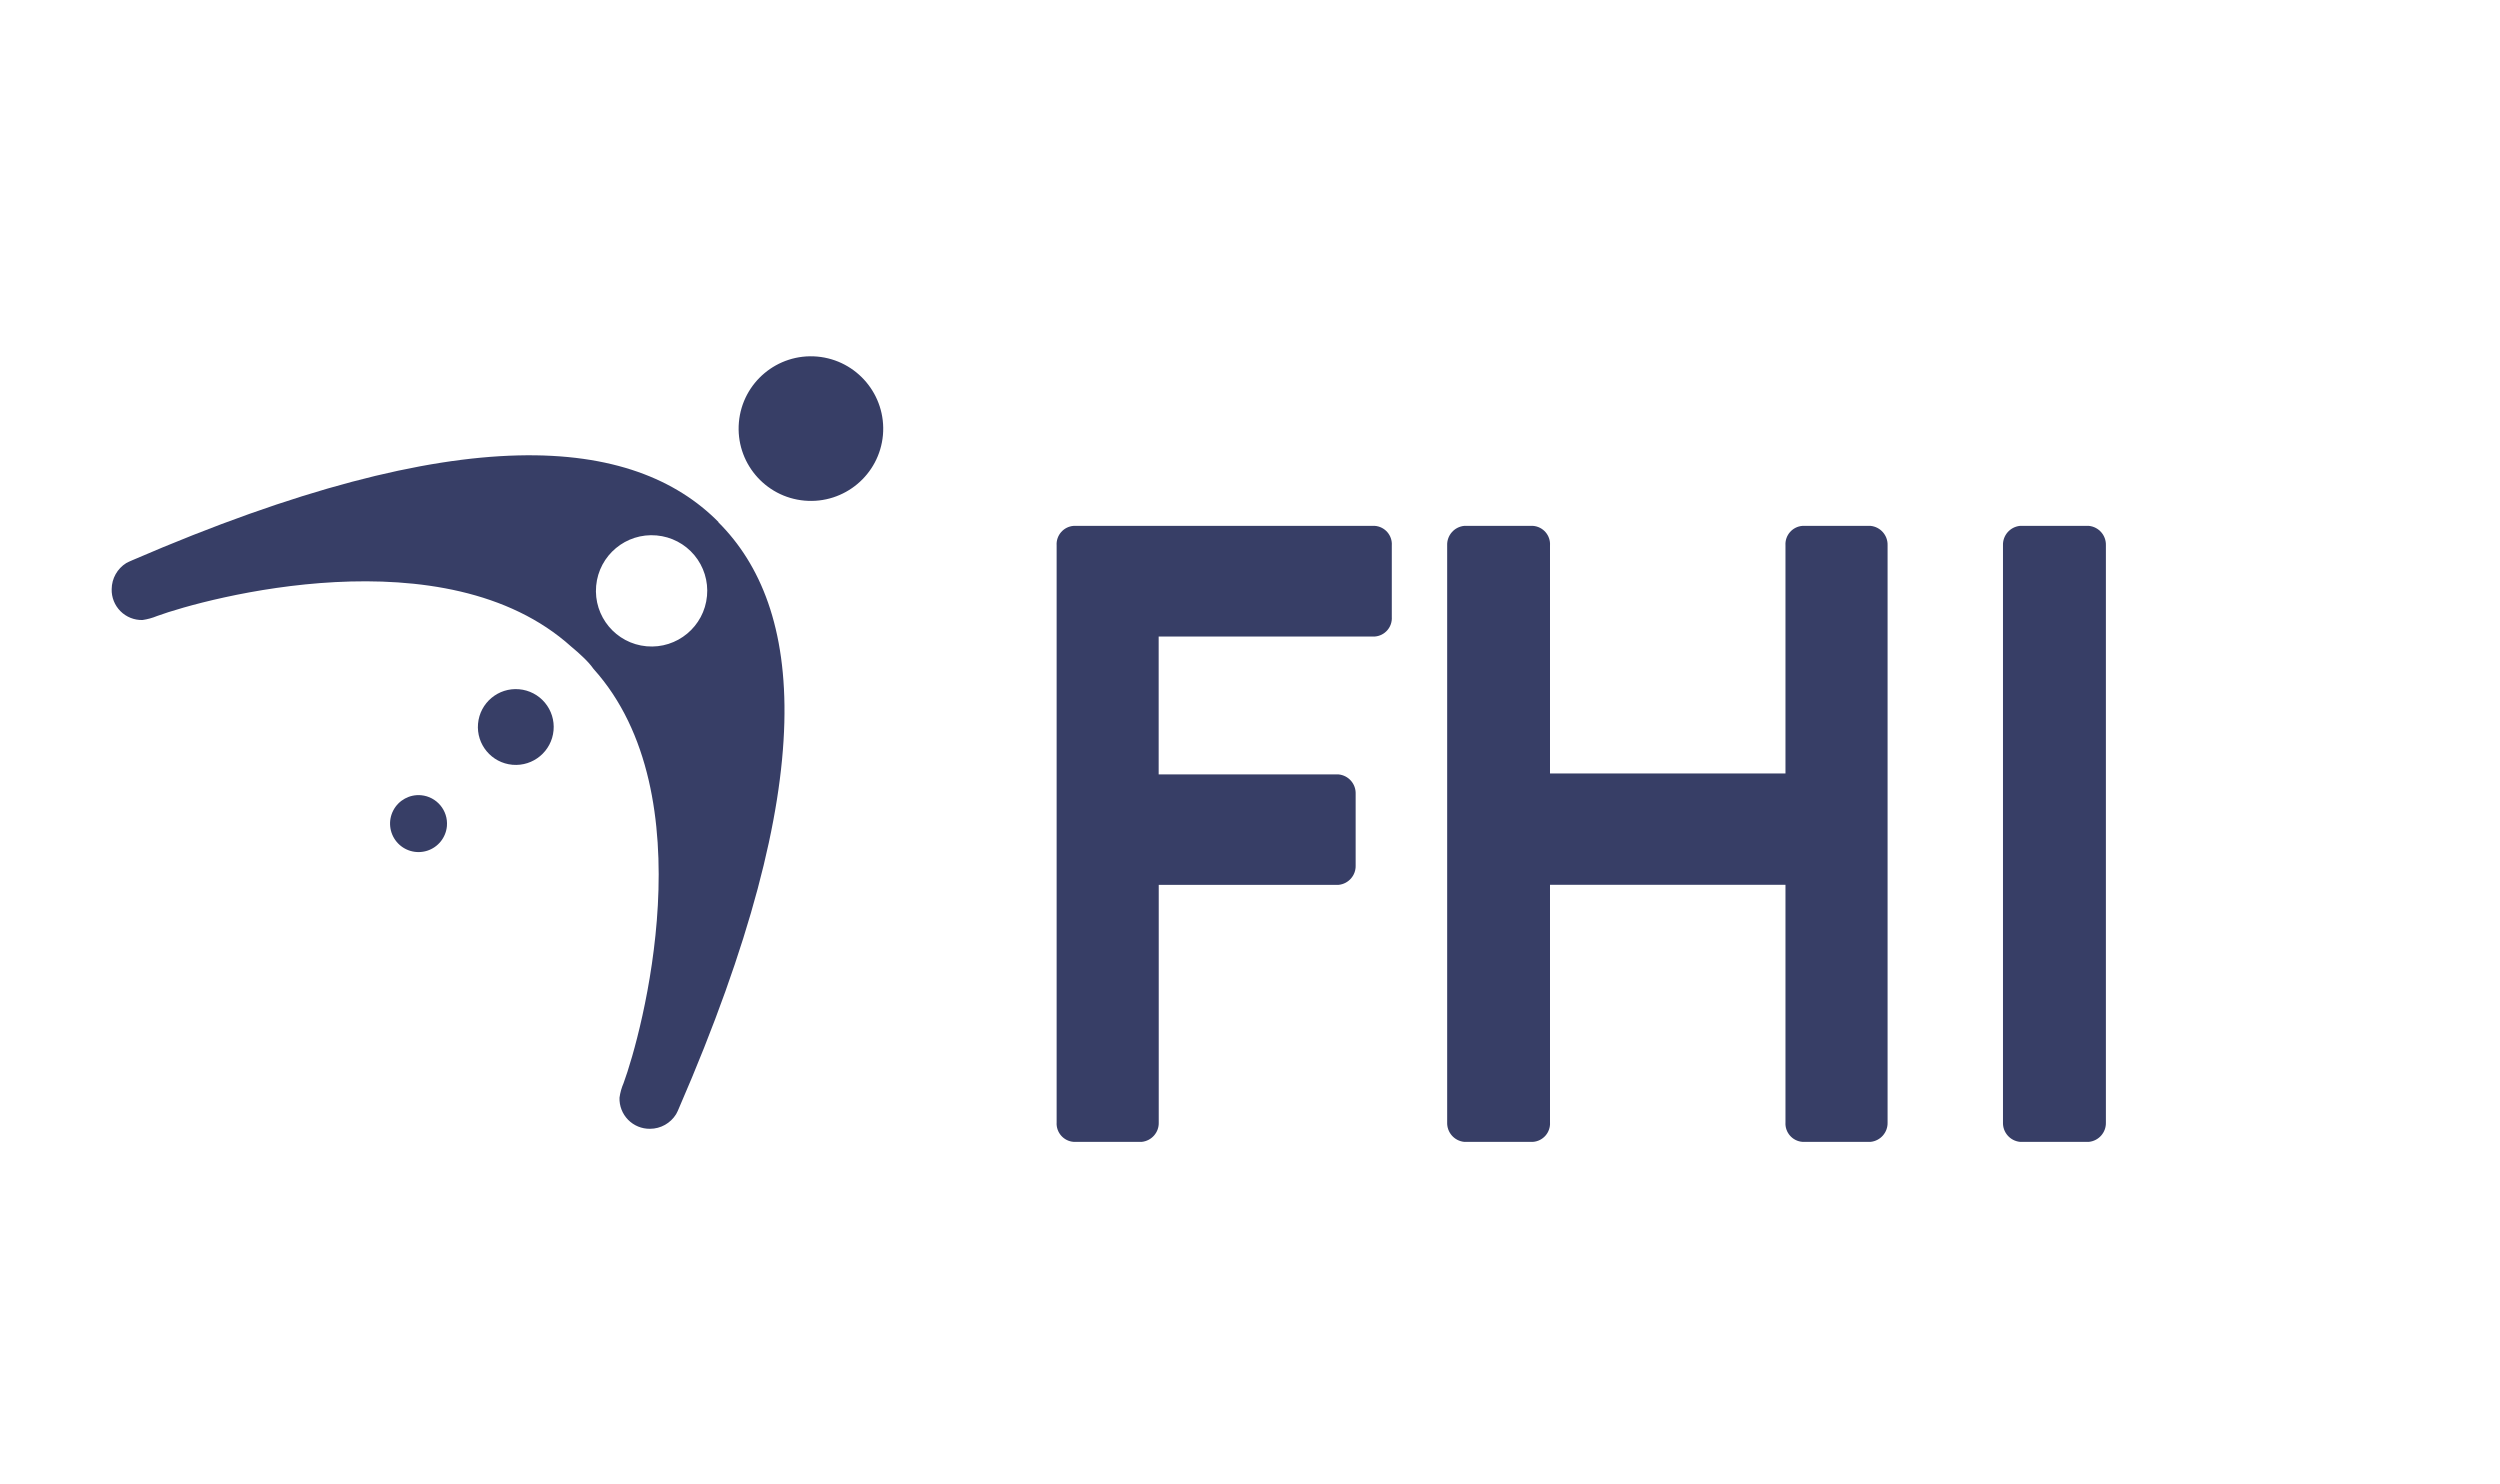
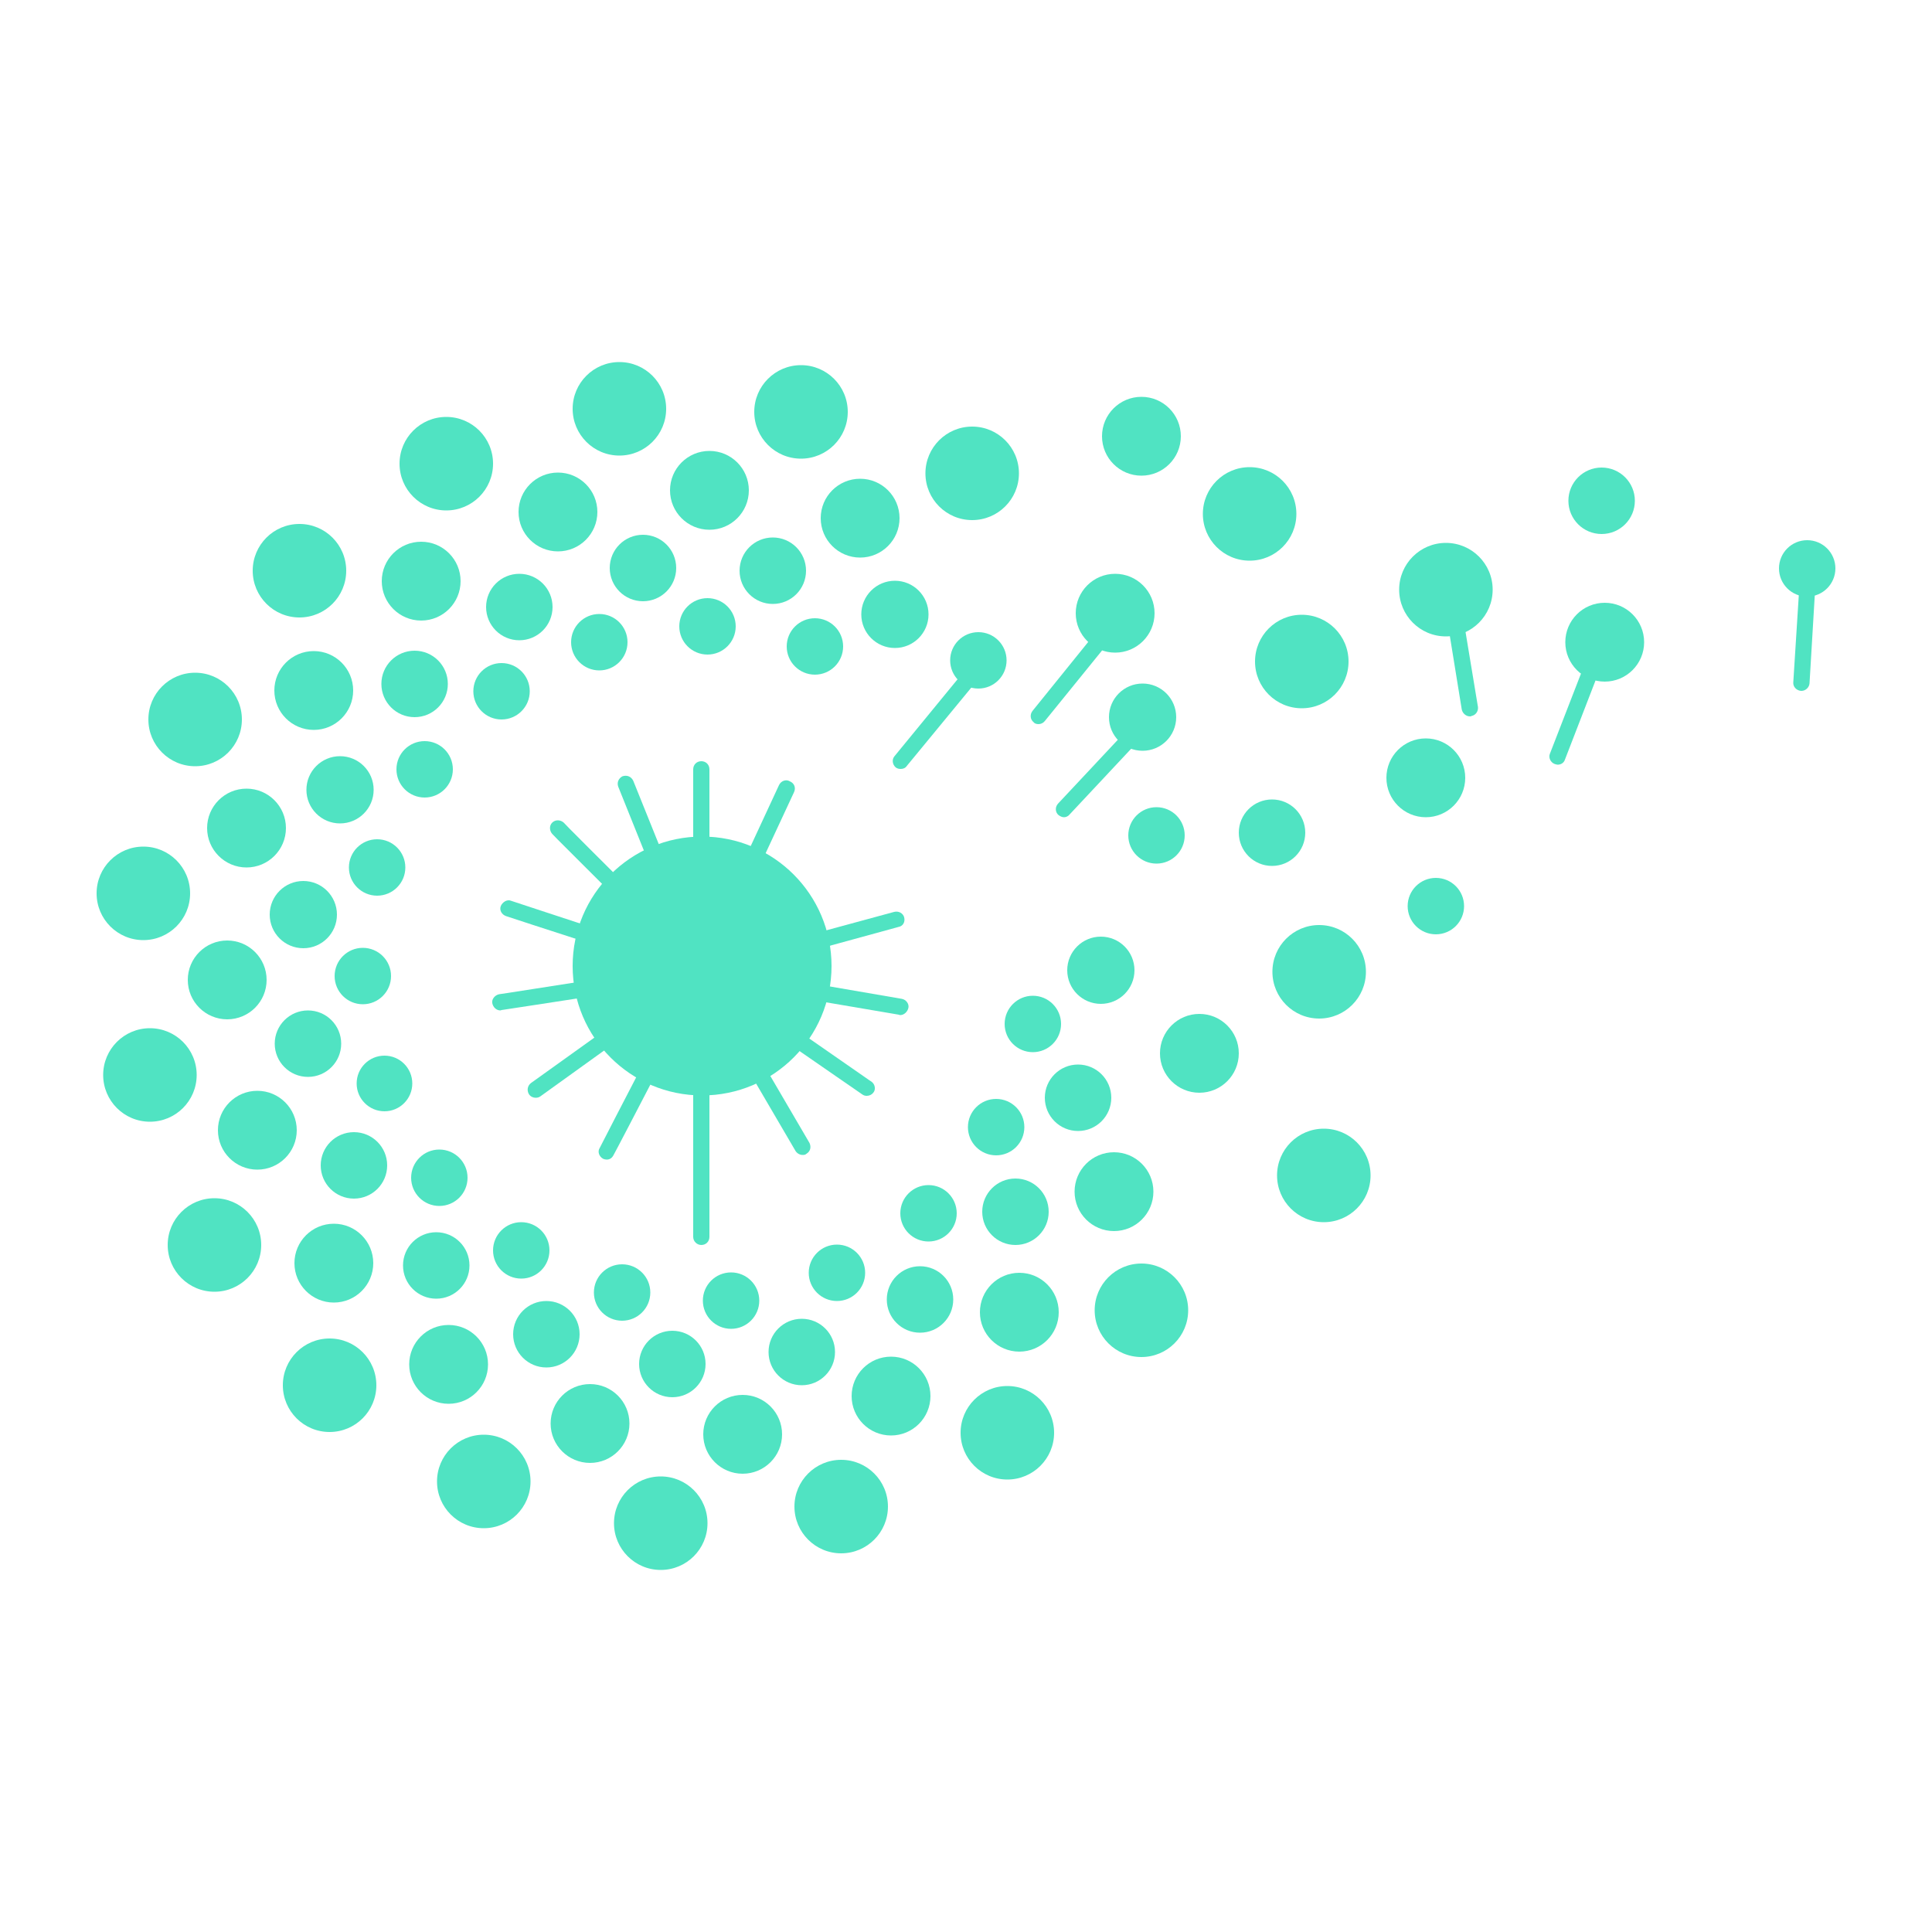
- <svg xmlns="http://www.w3.org/2000/svg" id="Layer_1" data-name="Layer 1" viewBox="0 0 342.29 203.07">
-   <defs>
-     <style>.cls-1{fill:#373e66;}</style>
-   </defs>
-   <path class="cls-1" d="M96.8,81.59a7.62,7.62,0,1,1-6.9-8.28,7.6,7.6,0,0,1,6.9,8.28m1.58-10.11h0C86.79,59.78,63.47,57.11,18.15,76.69c-.2.08-.85.38-.86.4a4.25,4.25,0,0,0-2,3.57,4.12,4.12,0,0,0,4.22,4.23,8.36,8.36,0,0,0,2-.55C28.19,81.9,61,73,78.23,88.55c.56.46,1.09.93,1.61,1.43s1,1,1.42,1.6c15.55,17.28,6.57,50.06,4.12,56.71a7.59,7.59,0,0,0-.56,2A4.12,4.12,0,0,0,89,154.55a4.21,4.21,0,0,0,3.57-2,7.18,7.18,0,0,0,.4-.85c19.66-45.29,17-68.62,5.37-80.21" />
-   <path class="cls-1" d="M120.89,59.56a9.9,9.9,0,1,1-9-10.74,9.92,9.92,0,0,1,9,10.74" />
-   <path class="cls-1" d="M75.79,100a5.19,5.19,0,1,1-4.71-5.63A5.18,5.18,0,0,1,75.79,100" />
-   <path class="cls-1" d="M61.19,113.1a3.9,3.9,0,1,1-3.53-4.22,3.91,3.91,0,0,1,3.53,4.22" />
-   <path class="cls-1" d="M256.11,72h-9.32a2.52,2.52,0,0,0-2.33,2.67V105.9H212.22V74.69A2.52,2.52,0,0,0,209.89,72h-9.42a2.59,2.59,0,0,0-2.33,2.67v79a2.59,2.59,0,0,0,2.33,2.67h9.42a2.52,2.52,0,0,0,2.33-2.67V121.14h32.24v32.53a2.52,2.52,0,0,0,2.33,2.67h9.32a2.59,2.59,0,0,0,2.33-2.67v-79A2.59,2.59,0,0,0,256.11,72Z" />
-   <path class="cls-1" d="M188.24,72H147a2.52,2.52,0,0,0-2.33,2.67v79a2.52,2.52,0,0,0,2.33,2.67h9.32a2.59,2.59,0,0,0,2.33-2.67V121.15h24.63a2.59,2.59,0,0,0,2.33-2.67V108.7a2.59,2.59,0,0,0-2.33-2.67H158.64V87.15h29.6a2.52,2.52,0,0,0,2.32-2.67V74.69A2.52,2.52,0,0,0,188.24,72Z" />
-   <path class="cls-1" d="M286,72h-9.43a2.59,2.59,0,0,0-2.33,2.67v79a2.59,2.59,0,0,0,2.33,2.67H286a2.59,2.59,0,0,0,2.33-2.67v-79A2.59,2.59,0,0,0,286,72Z" />
+ <svg xmlns="http://www.w3.org/2000/svg" fill="#50E3C2" version="1.1" x="0px" y="0px" viewBox="0 0 5 5" enable-background="new 0 0 5 5" xml:space="preserve">
+   <g>
+     <g>
+       <path fill="#50E3C2" d="M1.815,3.222c-0.011,0-0.021-0.009-0.021-0.021V2.5c0-0.011,0.009-0.021,0.021-0.021    c0.012,0,0.021,0.01,0.021,0.021v0.701C1.836,3.213,1.827,3.222,1.815,3.222z" />
+     </g>
+     <g>
+       <path fill="#50E3C2" d="M1.815,2.489c-0.011,0-0.021-0.009-0.021-0.021V1.991c0-0.012,0.009-0.021,0.021-0.021    c0.012,0,0.021,0.009,0.021,0.021v0.478C1.836,2.48,1.827,2.489,1.815,2.489z" />
+     </g>
+     <g>
+       <path fill="#50E3C2" d="M1.834,2.494c-0.003,0-0.006,0-0.009-0.002c-0.01-0.005-0.014-0.017-0.01-0.027l0.201-0.433    c0.005-0.011,0.018-0.016,0.028-0.01C2.056,2.027,2.06,2.039,2.055,2.05L1.854,2.482C1.85,2.49,1.843,2.494,1.834,2.494z" />
+     </g>
+     <g>
+       <path fill="#50E3C2" d="M2.754,2.115c-0.005,0-0.01-0.002-0.015-0.006C2.731,2.102,2.73,2.089,2.738,2.08l0.206-0.22    c0.008-0.009,0.021-0.009,0.029-0.001c0.009,0.008,0.009,0.021,0.001,0.029l-0.206,0.22C2.765,2.112,2.759,2.115,2.754,2.115z" />
+     </g>
+     <g>
+       <path fill="#50E3C2" d="M2.688,1.874c-0.005,0-0.01-0.001-0.013-0.005C2.666,1.862,2.665,1.849,2.672,1.84l0.189-0.234    c0.007-0.009,0.02-0.01,0.029-0.002C2.899,1.61,2.9,1.624,2.893,1.633L2.704,1.866C2.7,1.871,2.694,1.874,2.688,1.874z" />
+     </g>
+     <g>
+       <path fill="#50E3C2" d="M2.331,1.99c-0.005,0-0.009-0.001-0.013-0.004c-0.009-0.008-0.01-0.021-0.003-0.029l0.191-0.233    c0.007-0.009,0.02-0.01,0.028-0.003C2.543,1.729,2.545,1.741,2.538,1.75L2.347,1.982C2.343,1.988,2.337,1.99,2.331,1.99z" />
+     </g>
+     <g>
+       <path fill="#50E3C2" d="M4.031,1.979c-0.002,0-0.005-0.001-0.008-0.002c-0.01-0.004-0.016-0.016-0.012-0.026L4.12,1.67    c0.004-0.011,0.017-0.016,0.027-0.012c0.01,0.005,0.016,0.016,0.012,0.026L4.05,1.966C4.047,1.975,4.039,1.979,4.031,1.979z" />
+     </g>
+     <g>
+       <path fill="#50E3C2" d="M3.804,1.854c-0.01,0-0.019-0.008-0.021-0.018L3.735,1.54C3.733,1.528,3.741,1.518,3.752,1.516    s0.022,0.006,0.024,0.018L3.825,1.83c0.001,0.011-0.006,0.021-0.017,0.023C3.807,1.854,3.806,1.854,3.804,1.854z" />
+     </g>
+     <g>
+       <path fill="#50E3C2" d="M4.662,1.788c0,0-0.001,0-0.001,0C4.649,1.787,4.64,1.777,4.641,1.766l0.019-0.3    c0.001-0.012,0.011-0.021,0.022-0.02c0.011,0,0.02,0.011,0.019,0.021L4.683,1.769C4.682,1.779,4.673,1.788,4.662,1.788z" />
+     </g>
+     <g>
+       <path fill="#50E3C2" d="M1.859,2.526c-0.009,0-0.017-0.007-0.02-0.016C1.836,2.499,1.843,2.488,1.854,2.485L2.314,2.36    C2.325,2.357,2.337,2.363,2.34,2.374c0.003,0.012-0.003,0.023-0.015,0.025l-0.46,0.126C1.863,2.526,1.861,2.526,1.859,2.526z" />
+     </g>
+     <g>
+       <path fill="#50E3C2" d="M2.33,2.627c-0.001,0-0.002,0-0.004-0.001l-0.47-0.08C1.844,2.543,1.837,2.533,1.839,2.521    c0.002-0.011,0.012-0.019,0.024-0.017l0.471,0.081c0.011,0.002,0.019,0.013,0.017,0.023S2.34,2.627,2.33,2.627z" />
+     </g>
+     <g>
+       <path fill="#50E3C2" d="M2.243,2.836c-0.004,0-0.008-0.001-0.012-0.004C2.228,2.83,2.214,2.82,2.163,2.785L1.839,2.561    c-0.01-0.007-0.012-0.02-0.005-0.028c0.007-0.01,0.02-0.012,0.029-0.006l0.324,0.225c0.051,0.035,0.064,0.045,0.068,0.047    c0.01,0.007,0.012,0.021,0.005,0.029C2.256,2.833,2.25,2.836,2.243,2.836z" />
+     </g>
+     <g>
+       <path fill="#50E3C2" d="M2.077,2.989c-0.007,0-0.014-0.004-0.018-0.01L1.818,2.567c-0.006-0.01-0.003-0.022,0.008-0.028    c0.009-0.006,0.022-0.003,0.028,0.007l0.241,0.412C2.1,2.969,2.097,2.98,2.087,2.986C2.084,2.989,2.08,2.989,2.077,2.989z" />
+     </g>
+     <g>
+       <path fill="#50E3C2" d="M1.57,3.001C1.567,3.001,1.563,3,1.561,2.999C1.55,2.993,1.546,2.98,1.552,2.971    c0.005-0.01,0.032-0.063,0.22-0.425C1.777,2.536,1.79,2.532,1.8,2.538c0.011,0.005,0.014,0.018,0.009,0.027    C1.621,2.927,1.593,2.98,1.588,2.989C1.584,2.997,1.578,3.001,1.57,3.001z" />
+     </g>
+     <g>
+       <path fill="#50E3C2" d="M1.386,2.841c-0.006,0-0.013-0.003-0.017-0.009C1.363,2.822,1.365,2.81,1.374,2.803l0.388-0.278    c0.01-0.007,0.022-0.004,0.029,0.005c0.007,0.01,0.005,0.021-0.004,0.028L1.399,2.837C1.395,2.84,1.391,2.841,1.386,2.841z" />
+     </g>
+     <g>
+       <path fill="#50E3C2" d="M1.295,2.615c-0.01,0-0.019-0.008-0.021-0.019C1.272,2.586,1.281,2.575,1.292,2.573    C1.302,2.572,1.361,2.562,1.764,2.5c0.011-0.001,0.022,0.007,0.024,0.018C1.79,2.529,1.782,2.54,1.77,2.541    C1.368,2.604,1.309,2.612,1.298,2.614C1.297,2.614,1.296,2.615,1.295,2.615z" />
+     </g>
+     <g>
+       <path fill="#50E3C2" d="M1.77,2.521c-0.002,0-0.004,0-0.006-0.001L1.658,2.484C1.365,2.389,1.318,2.374,1.31,2.371    C1.298,2.367,1.292,2.355,1.296,2.345s0.016-0.018,0.026-0.014C1.332,2.334,1.378,2.35,1.67,2.445l0.105,0.034    C1.787,2.483,1.793,2.495,1.79,2.506C1.786,2.515,1.778,2.521,1.77,2.521z" />
+     </g>
+     <g>
+       <path fill="#50E3C2" d="M1.782,2.502c-0.006,0-0.011-0.002-0.015-0.006c-0.288-0.288-0.331-0.33-0.338-0.338s-0.008-0.021,0-0.029    c0.008-0.008,0.021-0.008,0.03,0c0.007,0.008,0.049,0.05,0.338,0.338c0.008,0.008,0.008,0.021,0,0.029    C1.792,2.5,1.787,2.502,1.782,2.502z" />
+     </g>
+     <g>
+       <path fill="#50E3C2" d="M1.798,2.492c-0.008,0-0.016-0.005-0.02-0.013L1.6,2.036C1.596,2.025,1.601,2.014,1.611,2.009    C1.623,2.005,1.634,2.01,1.639,2.021l0.178,0.442C1.821,2.475,1.816,2.486,1.806,2.49C1.803,2.491,1.8,2.492,1.798,2.492z" />
+     </g>
+     <g>
+       <circle fill="#50E3C2" cx="3.369" cy="1.712" r="0.121" />
+       <circle fill="#50E3C2" cx="3.234" cy="1.33" r="0.121" />
+       <circle fill="#50E3C2" cx="3.742" cy="1.526" r="0.121" />
+       <circle fill="#50E3C2" cx="3.414" cy="2.515" r="0.121" />
+       <circle fill="#50E3C2" cx="3.426" cy="3.042" r="0.121" />
+       <circle fill="#50E3C2" cx="2.954" cy="3.391" r="0.121" />
+       <circle fill="#50E3C2" cx="2.607" cy="3.708" r="0.121" />
+       <circle fill="#50E3C2" cx="2.177" cy="3.899" r="0.121" />
+       <circle fill="#50E3C2" cx="1.71" cy="3.942" r="0.121" />
+       <circle fill="#50E3C2" cx="1.252" cy="3.834" r="0.121" />
+       <circle fill="#50E3C2" cx="0.853" cy="3.585" r="0.121" />
+       <circle fill="#50E3C2" cx="0.555" cy="3.222" r="0.121" />
+       <circle fill="#50E3C2" cx="0.388" cy="2.782" r="0.121" />
+       <circle fill="#50E3C2" cx="0.371" cy="2.312" r="0.121" />
+       <circle fill="#50E3C2" cx="0.505" cy="1.862" r="0.121" />
+       <circle fill="#50E3C2" cx="0.775" cy="1.477" r="0.121" />
+       <circle fill="#50E3C2" cx="1.155" cy="1.2" r="0.121" />
+       <circle fill="#50E3C2" cx="1.603" cy="1.058" r="0.121" />
+       <circle fill="#50E3C2" cx="2.073" cy="1.066" r="0.121" />
+       <circle fill="#50E3C2" cx="2.516" cy="1.225" r="0.121" />
+       <circle fill="#50E3C2" cx="4.153" cy="1.662" r="0.102" />
+       <circle fill="#50E3C2" cx="2.886" cy="1.587" r="0.102" />
+       <circle fill="#50E3C2" cx="3.69" cy="2.013" r="0.102" />
+       <circle fill="#50E3C2" cx="3.104" cy="2.726" r="0.102" />
+       <circle fill="#50E3C2" cx="2.883" cy="3.084" r="0.102" />
+       <circle fill="#50E3C2" cx="2.638" cy="3.396" r="0.102" />
+       <circle fill="#50E3C2" cx="2.306" cy="3.613" r="0.102" />
+       <circle fill="#50E3C2" cx="1.922" cy="3.712" r="0.102" />
+       <circle fill="#50E3C2" cx="1.527" cy="3.684" r="0.102" />
+       <circle fill="#50E3C2" cx="1.161" cy="3.531" r="0.102" />
+       <circle fill="#50E3C2" cx="0.864" cy="3.269" r="0.102" />
+       <circle fill="#50E3C2" cx="0.666" cy="2.925" r="0.102" />
+       <circle fill="#50E3C2" cx="0.588" cy="2.536" r="0.102" />
+       <circle fill="#50E3C2" cx="0.638" cy="2.143" r="0.102" />
+       <circle fill="#50E3C2" cx="0.812" cy="1.787" r="0.102" />
+       <circle fill="#50E3C2" cx="1.09" cy="1.504" r="0.102" />
+       <circle fill="#50E3C2" cx="1.444" cy="1.325" r="0.102" />
+       <circle fill="#50E3C2" cx="1.836" cy="1.269" r="0.102" />
+       <circle fill="#50E3C2" cx="2.226" cy="1.341" r="0.102" />
+       <circle fill="#50E3C2" cx="2.954" cy="1.129" r="0.102" />
+       <circle fill="#50E3C2" cx="4.145" cy="1.296" r="0.086" />
+       <circle fill="#50E3C2" cx="2.957" cy="1.856" r="0.087" />
+       <circle fill="#50E3C2" cx="3.292" cy="2.155" r="0.086" />
+       <circle fill="#50E3C2" cx="2.849" cy="2.511" r="0.087" />
+       <circle fill="#50E3C2" cx="2.79" cy="2.841" r="0.086" />
+       <circle fill="#50E3C2" cx="2.628" cy="3.136" r="0.086" />
+       <circle fill="#50E3C2" cx="2.381" cy="3.363" r="0.086" />
+       <circle fill="#50E3C2" cx="2.075" cy="3.499" r="0.086" />
+       <circle fill="#50E3C2" cx="1.74" cy="3.53" r="0.086" />
+       <circle fill="#50E3C2" cx="1.414" cy="3.453" r="0.086" />
+       <circle fill="#50E3C2" cx="1.129" cy="3.275" r="0.086" />
+       <circle fill="#50E3C2" cx="0.916" cy="3.016" r="0.086" />
+       <circle fill="#50E3C2" cx="0.797" cy="2.701" r="0.086" />
+       <circle fill="#50E3C2" cx="0.785" cy="2.367" r="0.087" />
+       <circle fill="#50E3C2" cx="0.88" cy="2.044" r="0.087" />
+       <circle fill="#50E3C2" cx="1.073" cy="1.77" r="0.086" />
+       <circle fill="#50E3C2" cx="1.344" cy="1.571" r="0.086" />
+       <circle fill="#50E3C2" cx="1.664" cy="1.47" r="0.086" />
+       <circle fill="#50E3C2" cx="2" cy="1.477" r="0.086" />
+       <circle fill="#50E3C2" cx="2.316" cy="1.59" r="0.087" />
+       <circle fill="#50E3C2" cx="4.677" cy="1.471" r="0.073" />
+       <circle fill="#50E3C2" cx="2.993" cy="2.162" r="0.073" />
+       <circle fill="#50E3C2" cx="3.716" cy="2.345" r="0.073" />
+       <circle fill="#50E3C2" cx="2.673" cy="2.65" r="0.073" />
+       <circle fill="#50E3C2" cx="2.578" cy="2.917" r="0.073" />
+       <circle fill="#50E3C2" cx="2.403" cy="3.14" r="0.073" />
+       <circle fill="#50E3C2" cx="2.166" cy="3.294" r="0.073" />
+       <circle fill="#50E3C2" cx="1.892" cy="3.366" r="0.073" />
+       <circle fill="#50E3C2" cx="1.61" cy="3.345" r="0.073" />
+       <circle fill="#50E3C2" cx="1.349" cy="3.236" r="0.073" />
+       <circle fill="#50E3C2" cx="1.137" cy="3.048" r="0.073" />
+       <circle fill="#50E3C2" cx="0.995" cy="2.804" r="0.072" />
+       <circle fill="#50E3C2" cx="0.939" cy="2.526" r="0.073" />
+       <circle fill="#50E3C2" cx="0.976" cy="2.245" r="0.073" />
+       <circle fill="#50E3C2" cx="1.099" cy="1.991" r="0.073" />
+       <circle fill="#50E3C2" cx="1.298" cy="1.789" r="0.073" />
+       <circle fill="#50E3C2" cx="1.551" cy="1.662" r="0.073" />
+       <circle fill="#50E3C2" cx="1.831" cy="1.621" r="0.073" />
+       <circle fill="#50E3C2" cx="2.109" cy="1.673" r="0.073" />
+       <circle fill="#50E3C2" cx="2.532" cy="1.709" r="0.073" />
+       <g>
+         <circle fill="#50E3C2" cx="1.817" cy="2.5" r="0.335" />
+       </g>
+     </g>
+   </g>
</svg>
